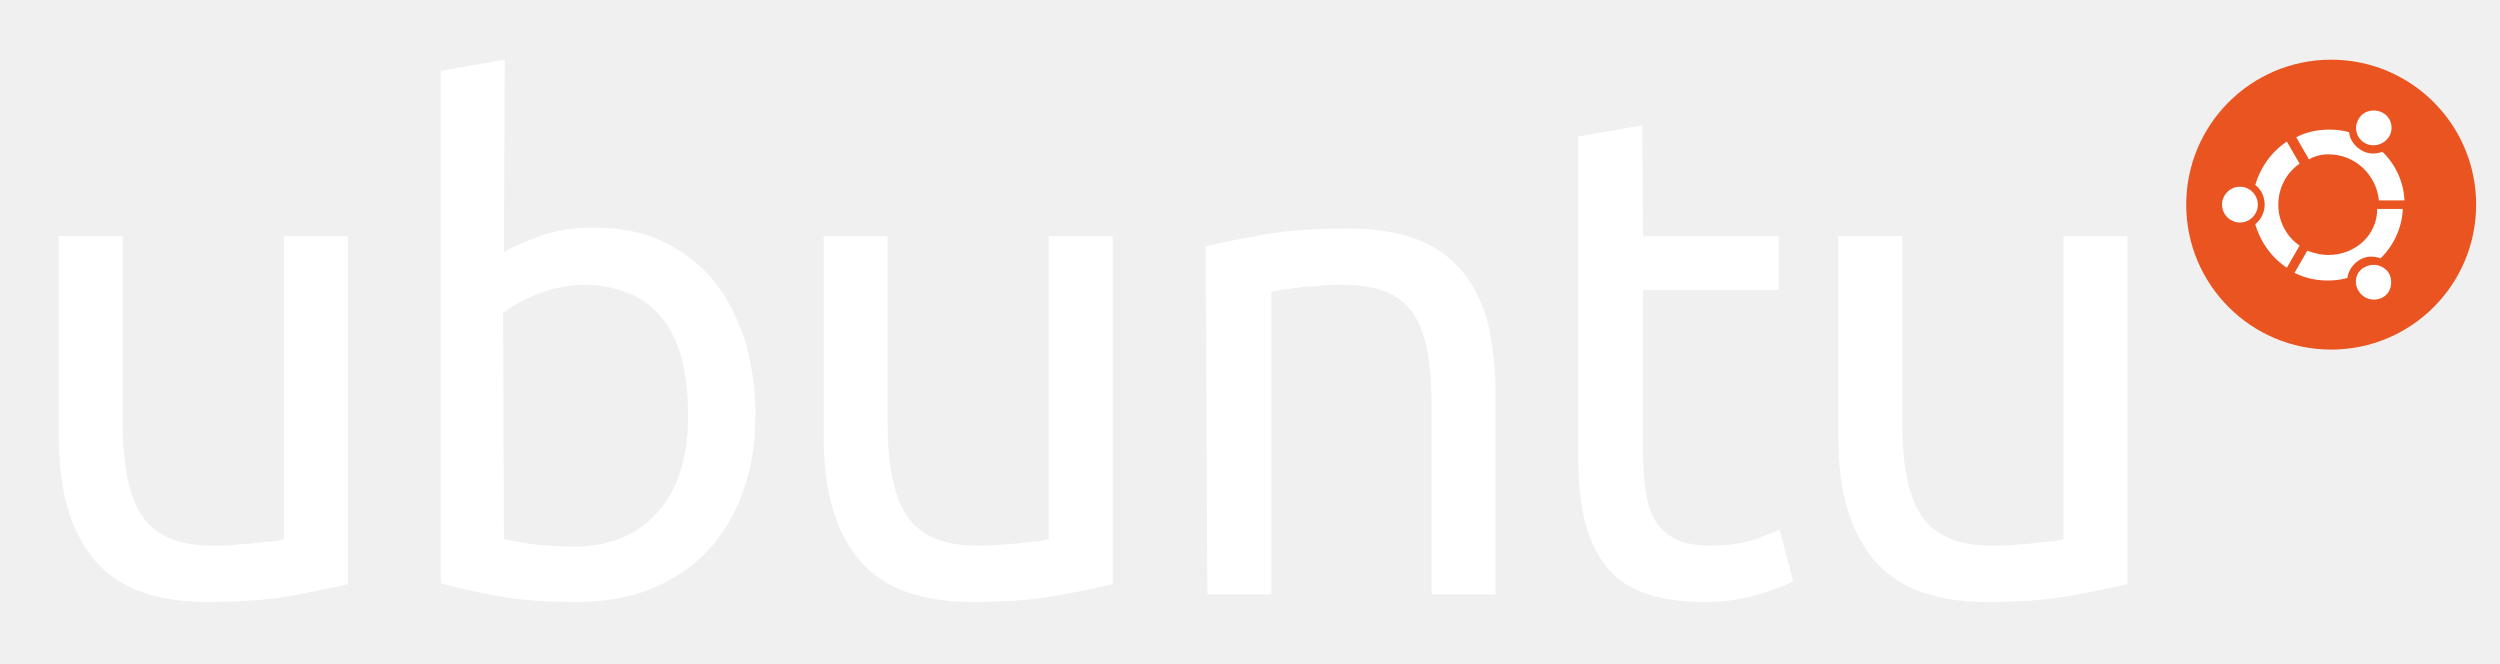
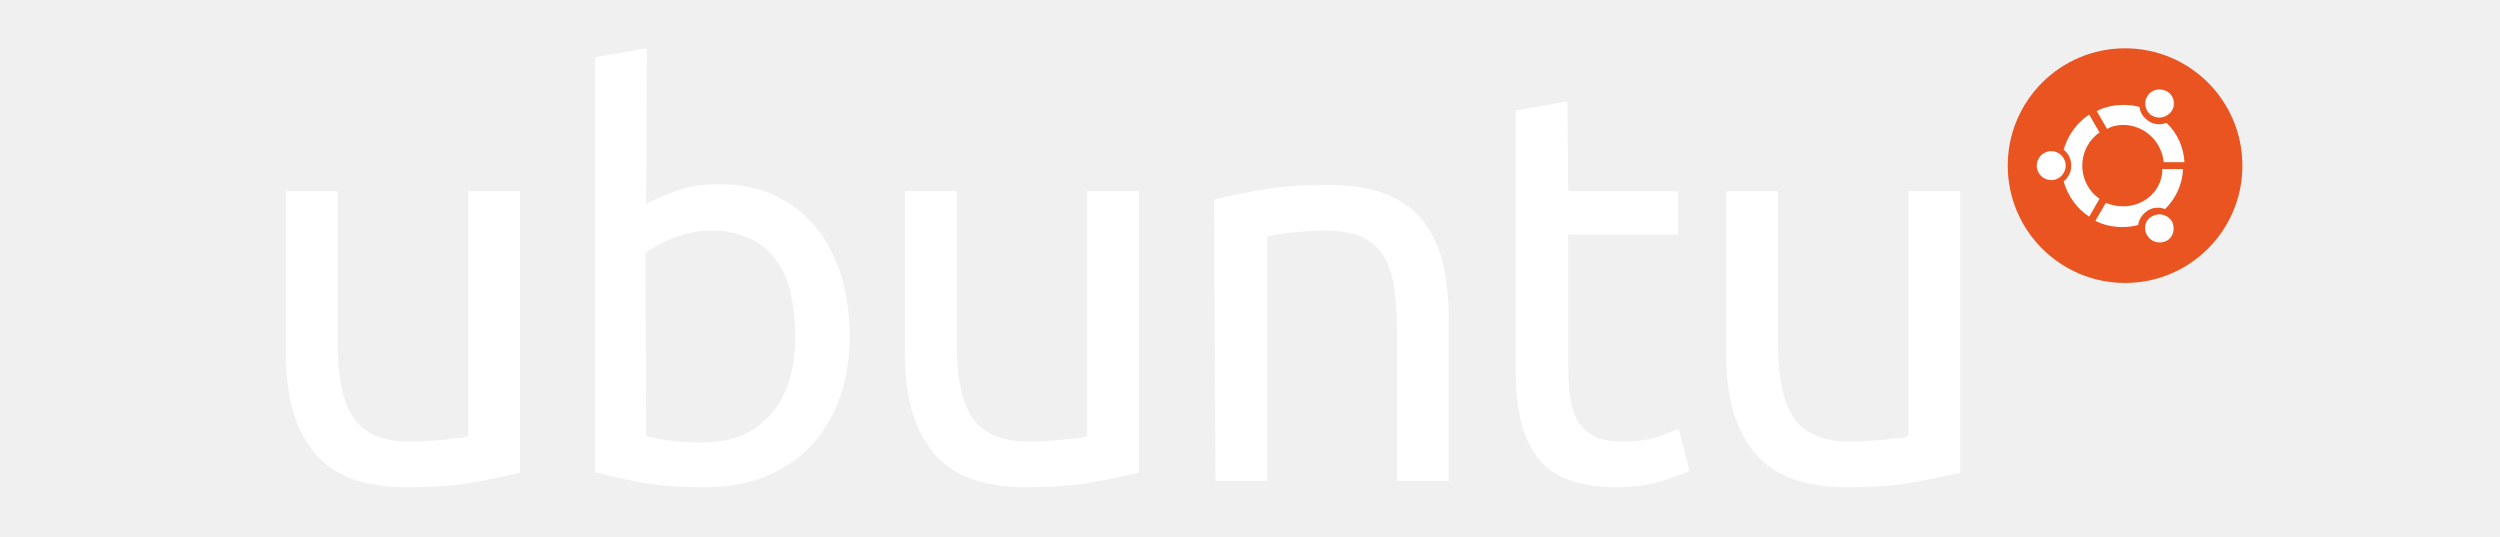
- <svg xmlns="http://www.w3.org/2000/svg" id="ubuntu__x5F__white_x26_orange" xml:space="preserve" viewBox="0 0 293.2 77.8" version="1.1" y="0" x="0">
+ <svg xmlns="http://www.w3.org/2000/svg" width="149" height="32" id="ubuntu__x5F__white_x26_orange" xml:space="preserve" viewBox="0 0 293.2 77.8" version="1.1" y="0" x="0">
  <style>.st0{fill:#fff}</style>
  <path class="st0" d="M40.8 68.5c-1.7.4-4 .9-6.8 1.4s-6.1.7-9.8.7c-3.2 0-6-.5-8.2-1.4s-4-2.3-5.3-4-2.3-3.8-2.9-6.1-.9-4.9-.9-7.8V27.7h7.5v22c0 5.1.8 8.8 2.4 11S21.1 64 25 64c.8 0 1.6 0 2.5-.1s1.7-.1 2.4-.2c.8-.1 1.4-.2 2.1-.2.6-.1 1.1-.2 1.3-.3V27.7h7.5v40.8zM59.1 29.6c.9-.6 2.3-1.2 4.2-1.9s4-1 6.4-1c3 0 5.7.5 8 1.6s4.3 2.6 5.9 4.5 2.8 4.3 3.7 6.9c.8 2.7 1.3 5.7 1.3 8.9 0 3.4-.5 6.4-1.5 9.2-1 2.7-2.4 5-4.2 6.9s-4 3.3-6.6 4.4c-2.6 1-5.5 1.5-8.7 1.5-3.5 0-6.6-.2-9.3-.7s-4.9-1-6.6-1.5V8.3L59.2 7l-.1 22.6zm0 33.6c.8.2 1.8.4 3.2.6s3.1.3 5.1.3c4 0 7.3-1.3 9.7-4s3.6-6.4 3.6-11.3c0-2.2-.2-4.2-.6-6.1S79 39.2 78 37.8s-2.2-2.5-3.8-3.2-3.4-1.2-5.5-1.2c-2 0-3.9.4-5.7 1.1-1.7.7-3 1.4-4 2.2l.1 26.5zM130.5 68.5c-1.7.4-4 .9-6.8 1.4s-6.1.7-9.8.7c-3.2 0-5.9-.5-8.2-1.4-2.2-.9-4-2.3-5.3-4s-2.3-3.8-2.9-6.1-.9-4.9-.9-7.8V27.7h7.5v22c0 5.1.8 8.8 2.4 11s4.3 3.3 8.2 3.3c.8 0 1.6 0 2.5-.1s1.7-.1 2.4-.2c.8-.1 1.4-.2 2.1-.2.6-.1 1.1-.2 1.3-.3V27.7h7.5v40.8zM141.4 28.9c1.7-.4 4-.9 6.9-1.4s6.1-.7 9.9-.7c3.3 0 6.1.5 8.3 1.4s4 2.3 5.3 4 2.2 3.7 2.8 6.1c.5 2.4.8 5 .8 7.8v23.6h-7.5v-22c0-2.6-.2-4.8-.5-6.6-.4-1.8-.9-3.3-1.7-4.4s-1.9-2-3.2-2.5-3-.8-5-.8c-.8 0-1.6 0-2.5.1s-1.7.1-2.5.2-1.5.2-2.1.3-1.1.2-1.3.2v35.5h-7.5l-.2-40.8zM192.7 27.7h15.9V34h-15.9v19.4c0 2.1.2 3.8.5 5.2s.8 2.5 1.5 3.2c.6.8 1.5 1.3 2.4 1.7 1 .3 2.1.5 3.4.5 2.3 0 4.1-.3 5.5-.8 1.3-.5 2.3-.9 2.7-1.1l1.6 6.1c-.8.4-2.1.9-4 1.5s-4.1.9-6.5.9c-2.9 0-5.2-.4-7.1-1.1s-3.4-1.8-4.5-3.3-1.9-3.2-2.4-5.4c-.5-2.1-.7-4.6-.7-7.4V16l7.5-1.3.1 13zM249.5 68.5c-1.7.4-4 .9-6.8 1.4s-6.1.7-9.8.7c-3.2 0-6-.5-8.2-1.4s-4-2.3-5.3-4c-1.3-1.7-2.3-3.8-2.9-6.1s-.9-4.9-.9-7.8V27.7h7.5v22c0 5.1.8 8.8 2.4 11s4.3 3.3 8.2 3.3c.8 0 1.6 0 2.5-.1s1.7-.1 2.4-.2c.8-.1 1.4-.2 2.1-.2.6-.1 1.1-.2 1.3-.3V27.7h7.5v40.8z" />
  <circle cy="24" cx="273.4" r="17" fill="#e95420" />
  <path class="st0" d="M264.8 24c0 1.1-.9 2.1-2.1 2.1-1.1 0-2.1-.9-2.1-2.1 0-1.1.9-2.1 2.1-2.1s2.1 1 2.1 2.1zm11.8 10.1c.6 1 1.8 1.3 2.8.8s1.3-1.8.8-2.8c-.6-1-1.8-1.3-2.8-.8-1.1.5-1.4 1.8-.8 2.8zm3.6-18.1c.6-1 .2-2.3-.8-2.8s-2.3-.2-2.8.8c-.6 1-.2 2.3.8 2.8.9.5 2.2.2 2.8-.8zm-7.1 2.1c3.1 0 5.6 2.4 5.9 5.4h3c-.1-2.2-1.1-4.3-2.6-5.7-.8.3-1.7.3-2.5-.2s-1.3-1.2-1.4-2.1c-.7-.2-1.5-.3-2.3-.3-1.4 0-2.8.3-3.9.9l1.5 2.6c.6-.4 1.5-.6 2.3-.6zm-5.9 5.9c0-2 1-3.8 2.5-4.8l-1.5-2.6c-1.8 1.2-3.1 3-3.7 5.1.7.5 1.1 1.4 1.1 2.3s-.4 1.7-1.1 2.3c.6 2.1 1.9 3.9 3.7 5.1l1.5-2.6c-1.5-1-2.5-2.8-2.5-4.8zm5.9 5.9c-.9 0-1.7-.2-2.5-.5l-1.5 2.6c1.2.6 2.5.9 3.9.9.8 0 1.6-.1 2.3-.3.1-.8.6-1.6 1.4-2.1s1.7-.5 2.5-.2c1.5-1.5 2.5-3.5 2.6-5.8h-3c0 3.1-2.6 5.4-5.7 5.4z" />
</svg>
